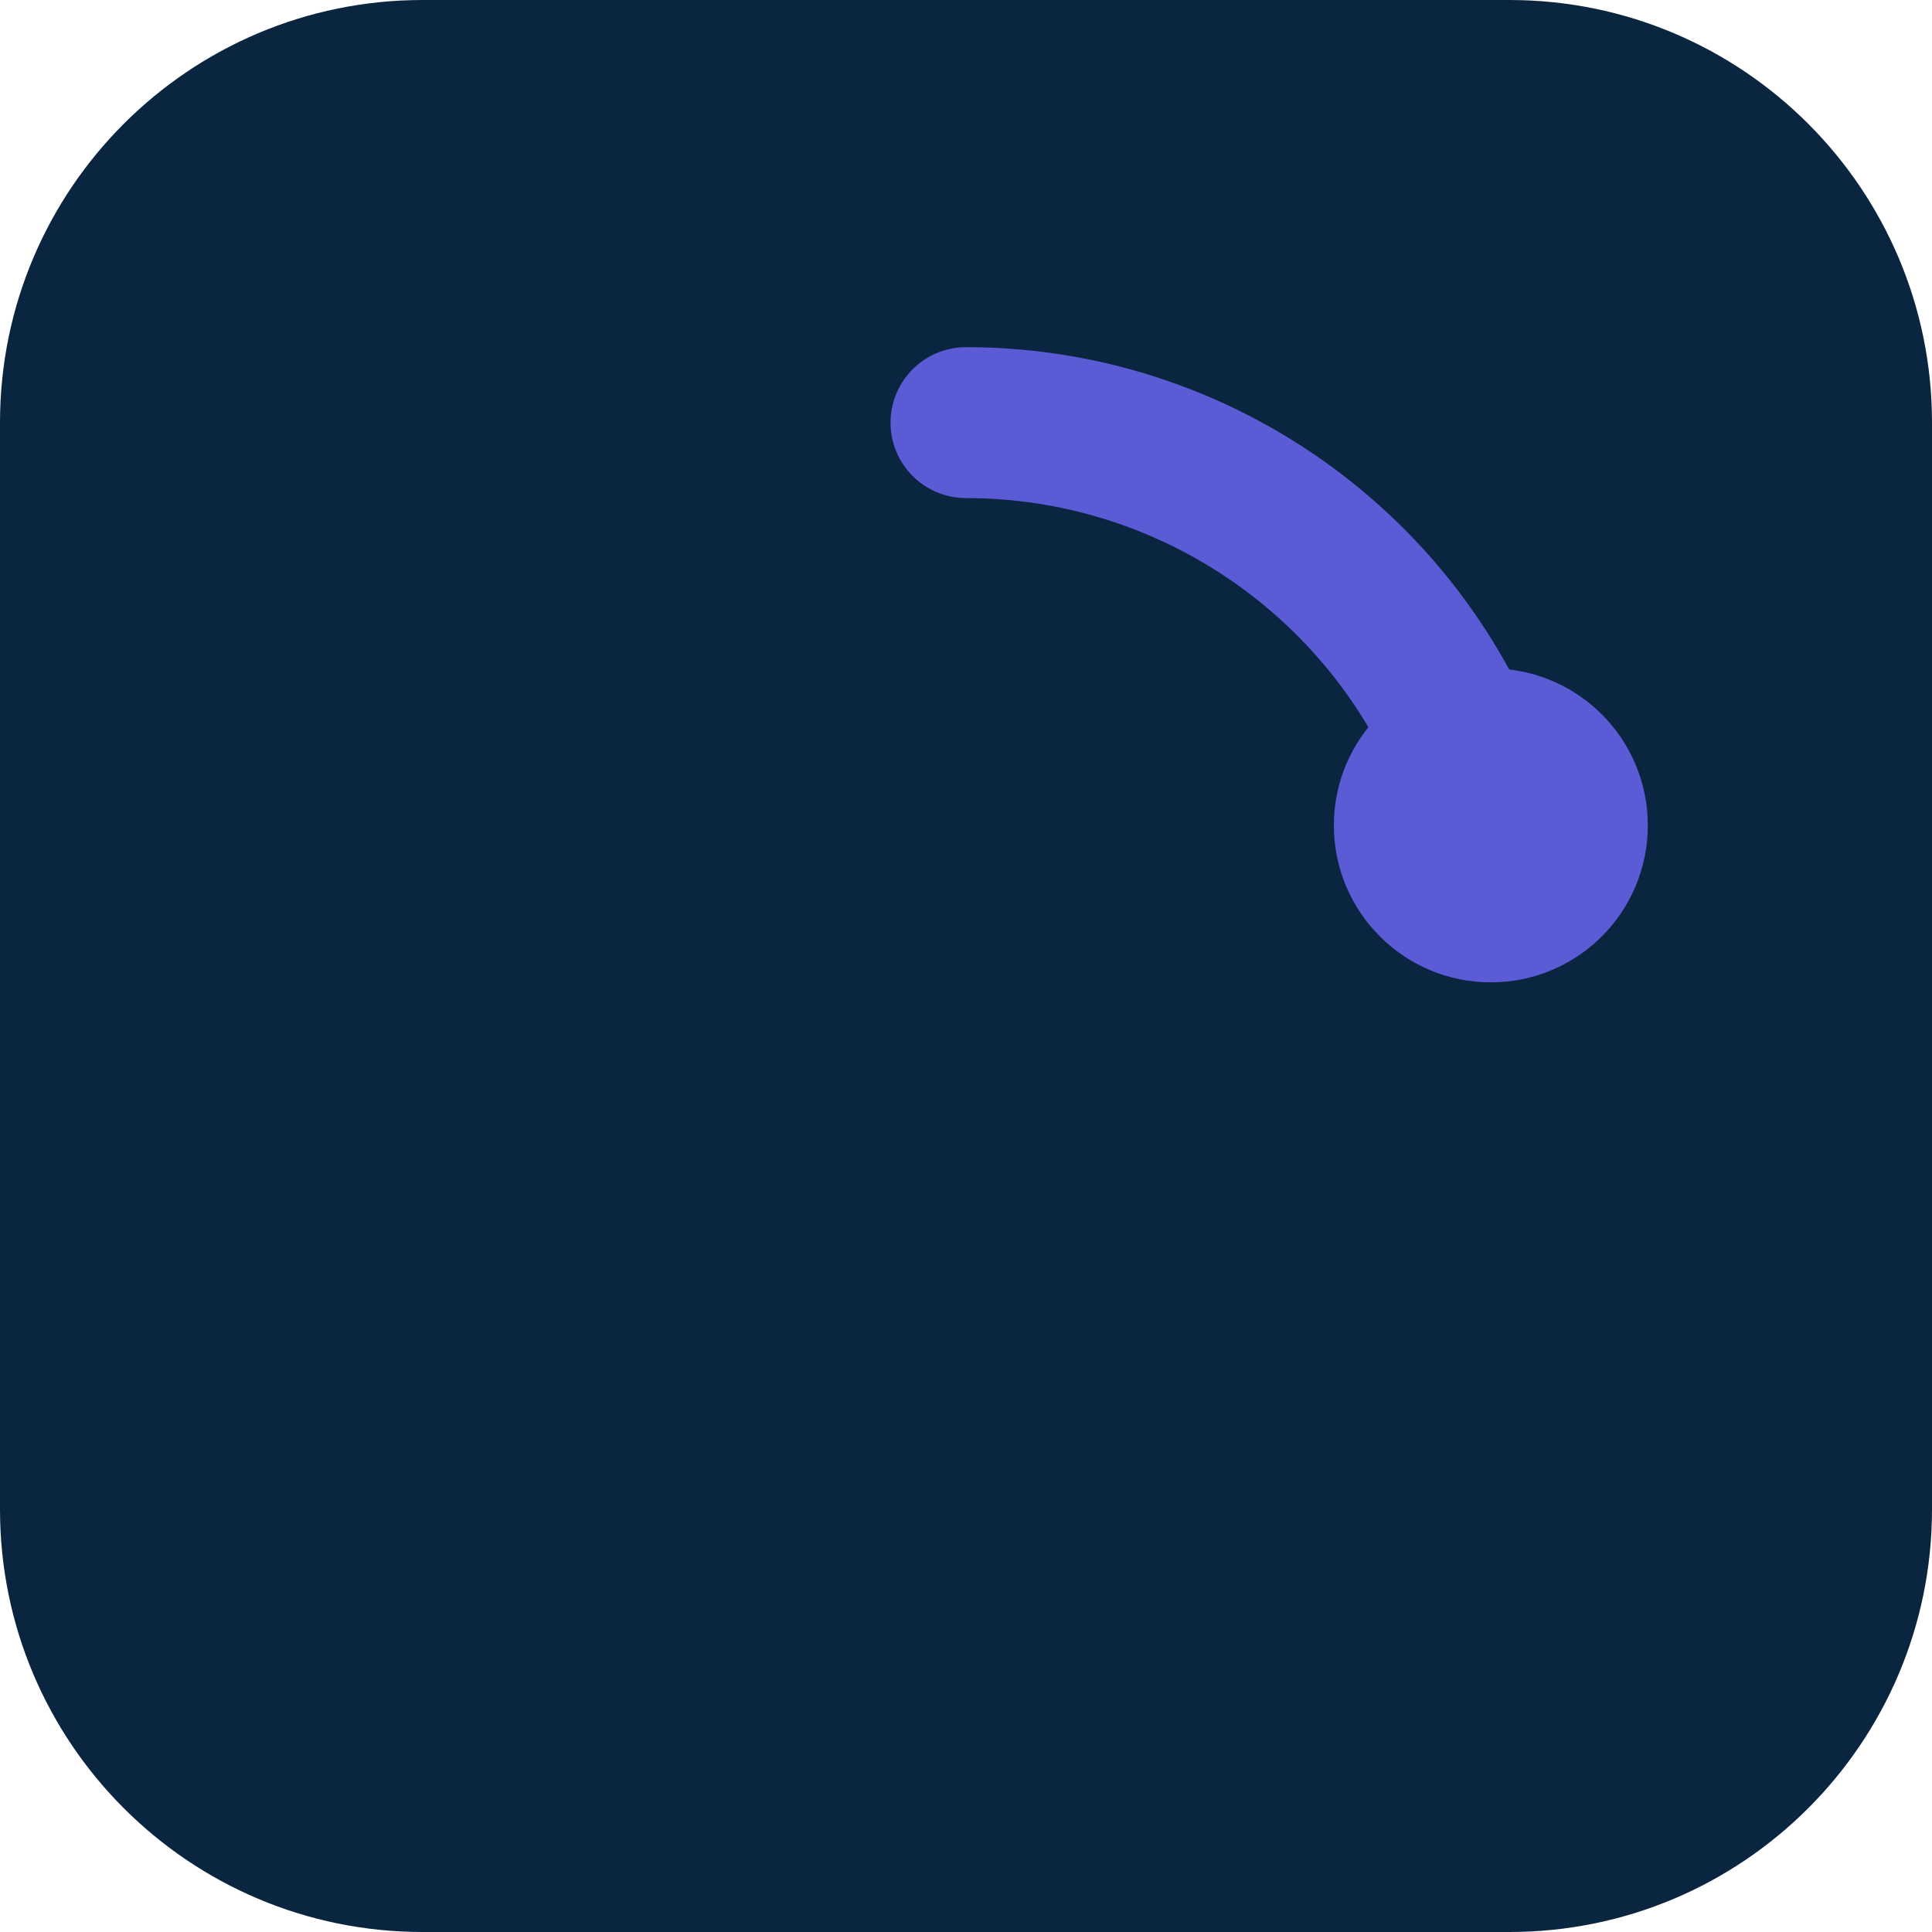
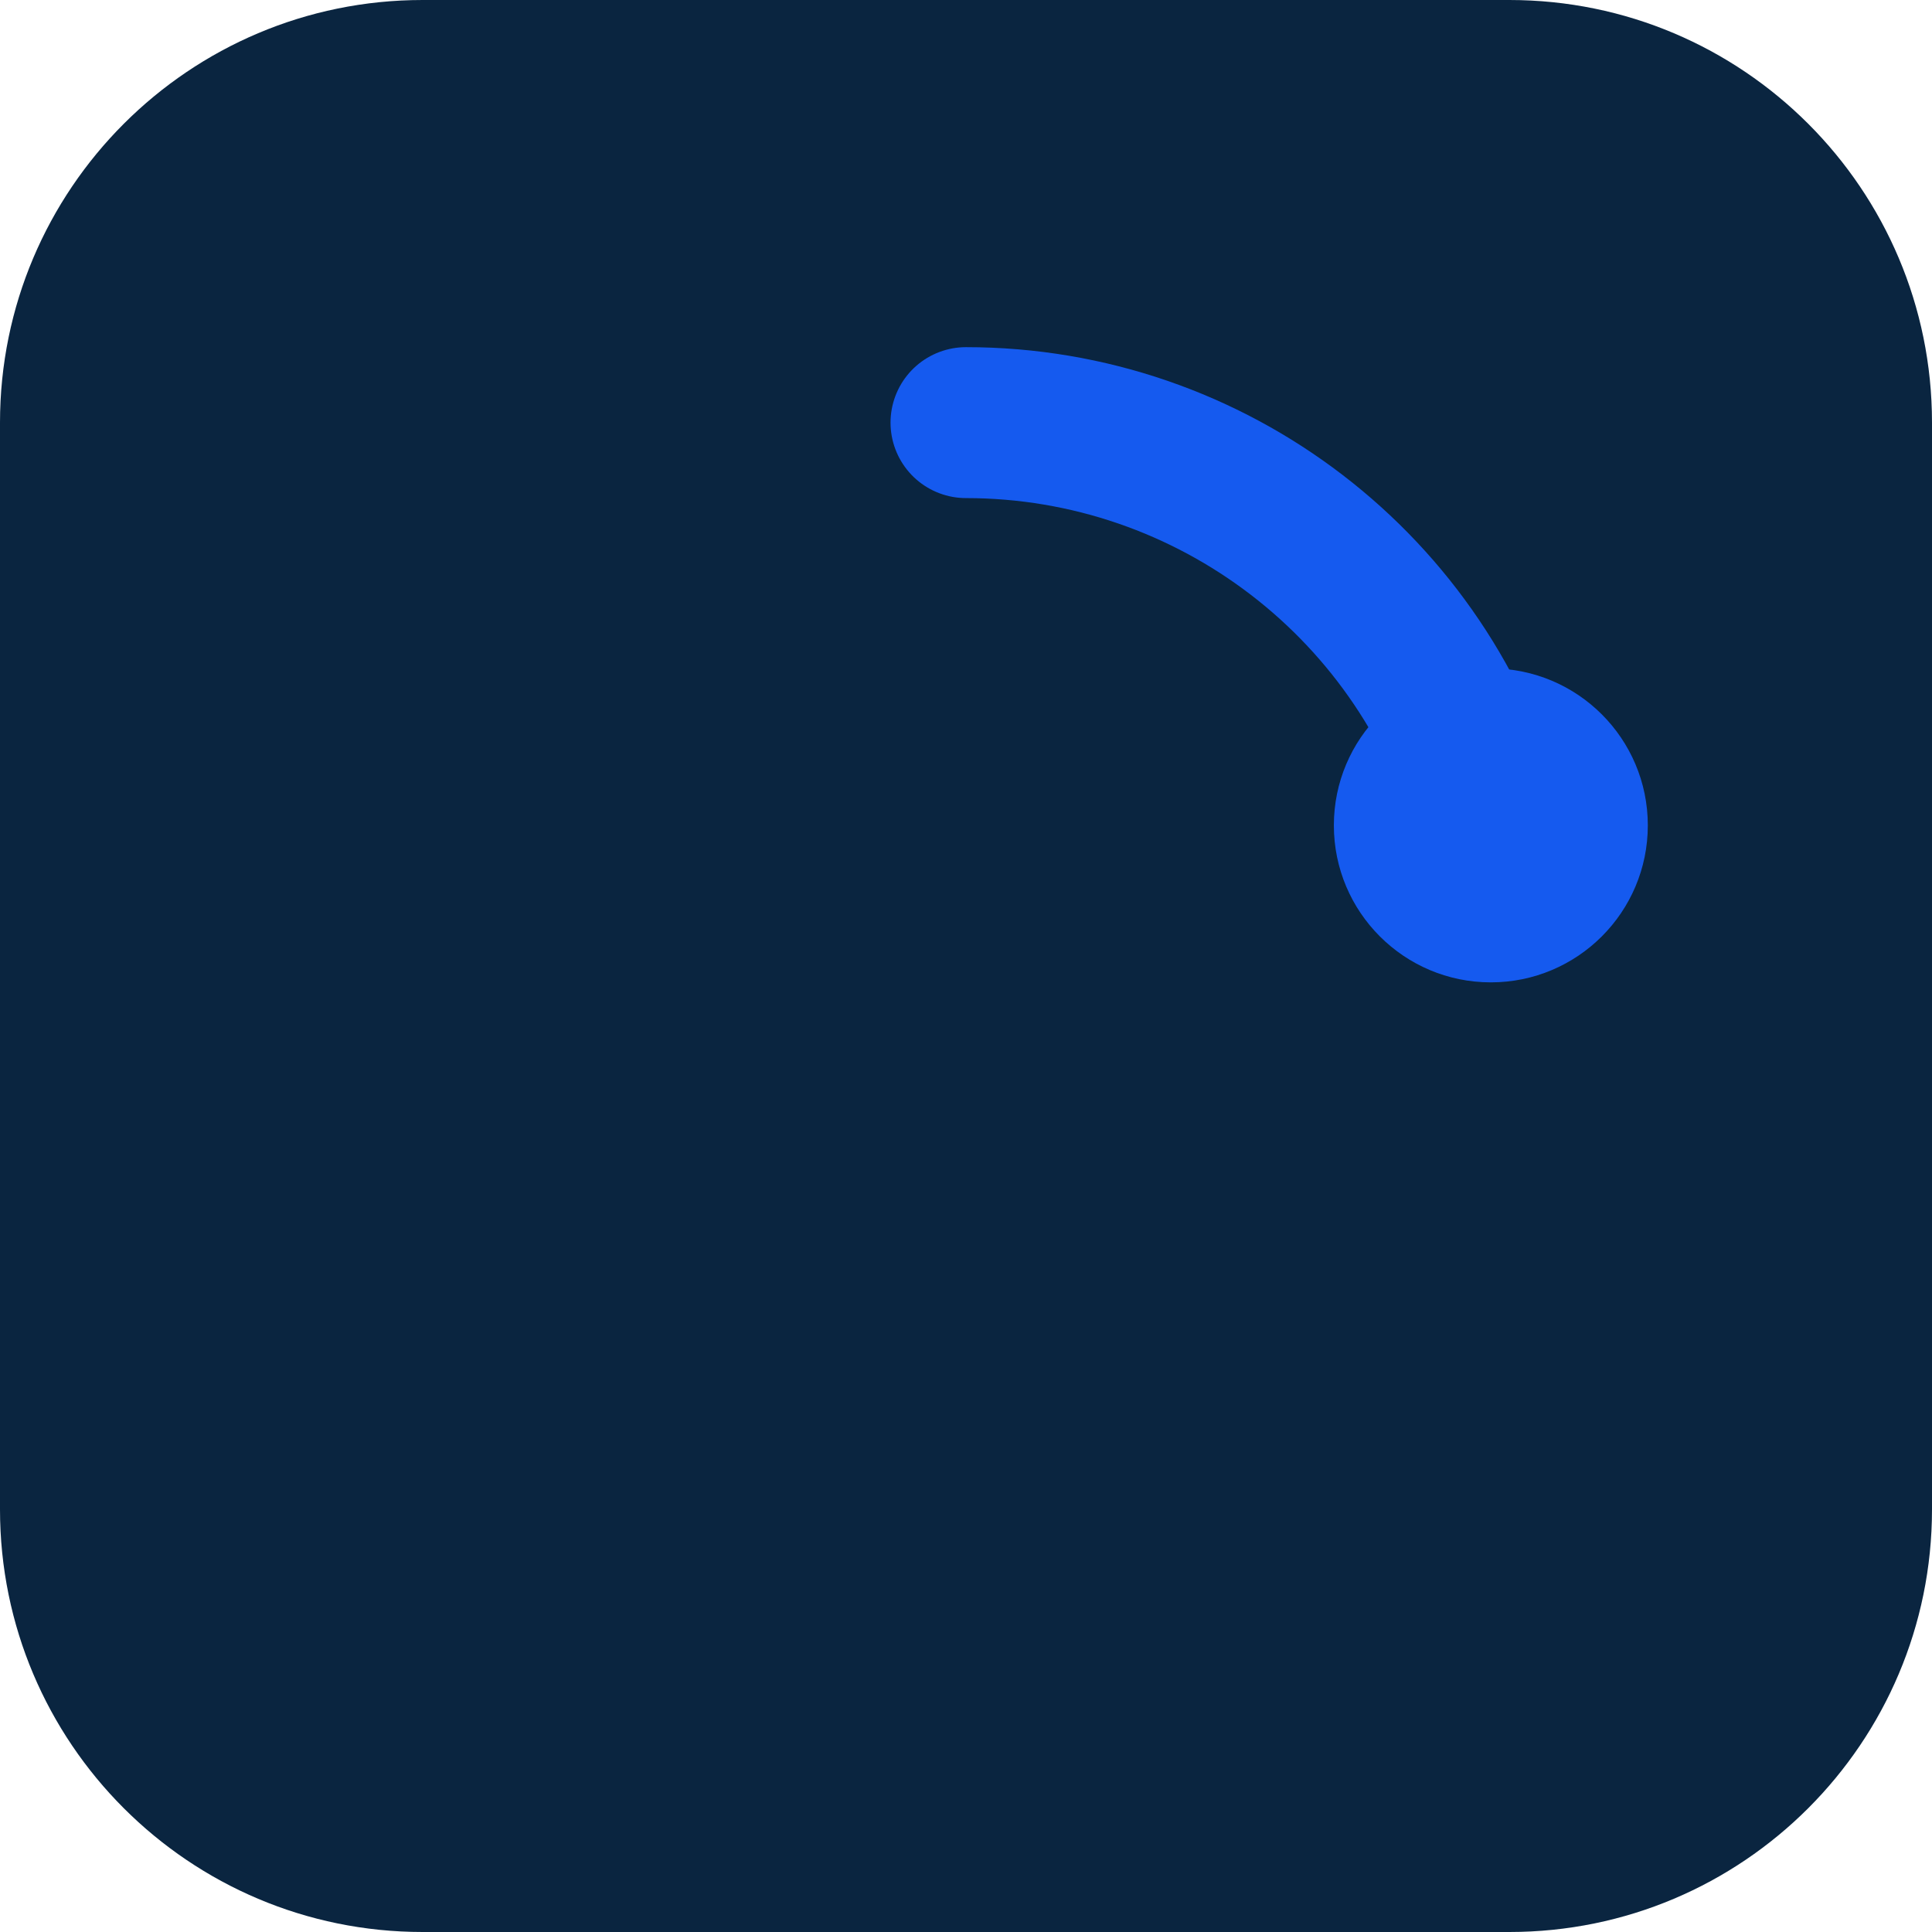
<svg xmlns="http://www.w3.org/2000/svg" width="32" height="32" viewBox="0 0 32 32" fill="none" role="img" aria-label="DueDateHQ">
  <rect width="32" height="32" rx="7" fill="#0A2540" />
-   <path d="M16 7C20.073 7 23.639 9.736 24.693 13.671" stroke="#5B5BD6" stroke-width="2.5" stroke-linecap="round" />
-   <circle cx="24.693" cy="13.671" r="2.6" fill="#5B5BD6" />
+   <path d="M16 7C20.073 7 23.639 9.736 24.693 13.671" stroke="#155aef" stroke-width="2.5" stroke-linecap="round" />
+   <circle cx="24.693" cy="13.671" r="2.6" fill="#155aef" />
</svg>
